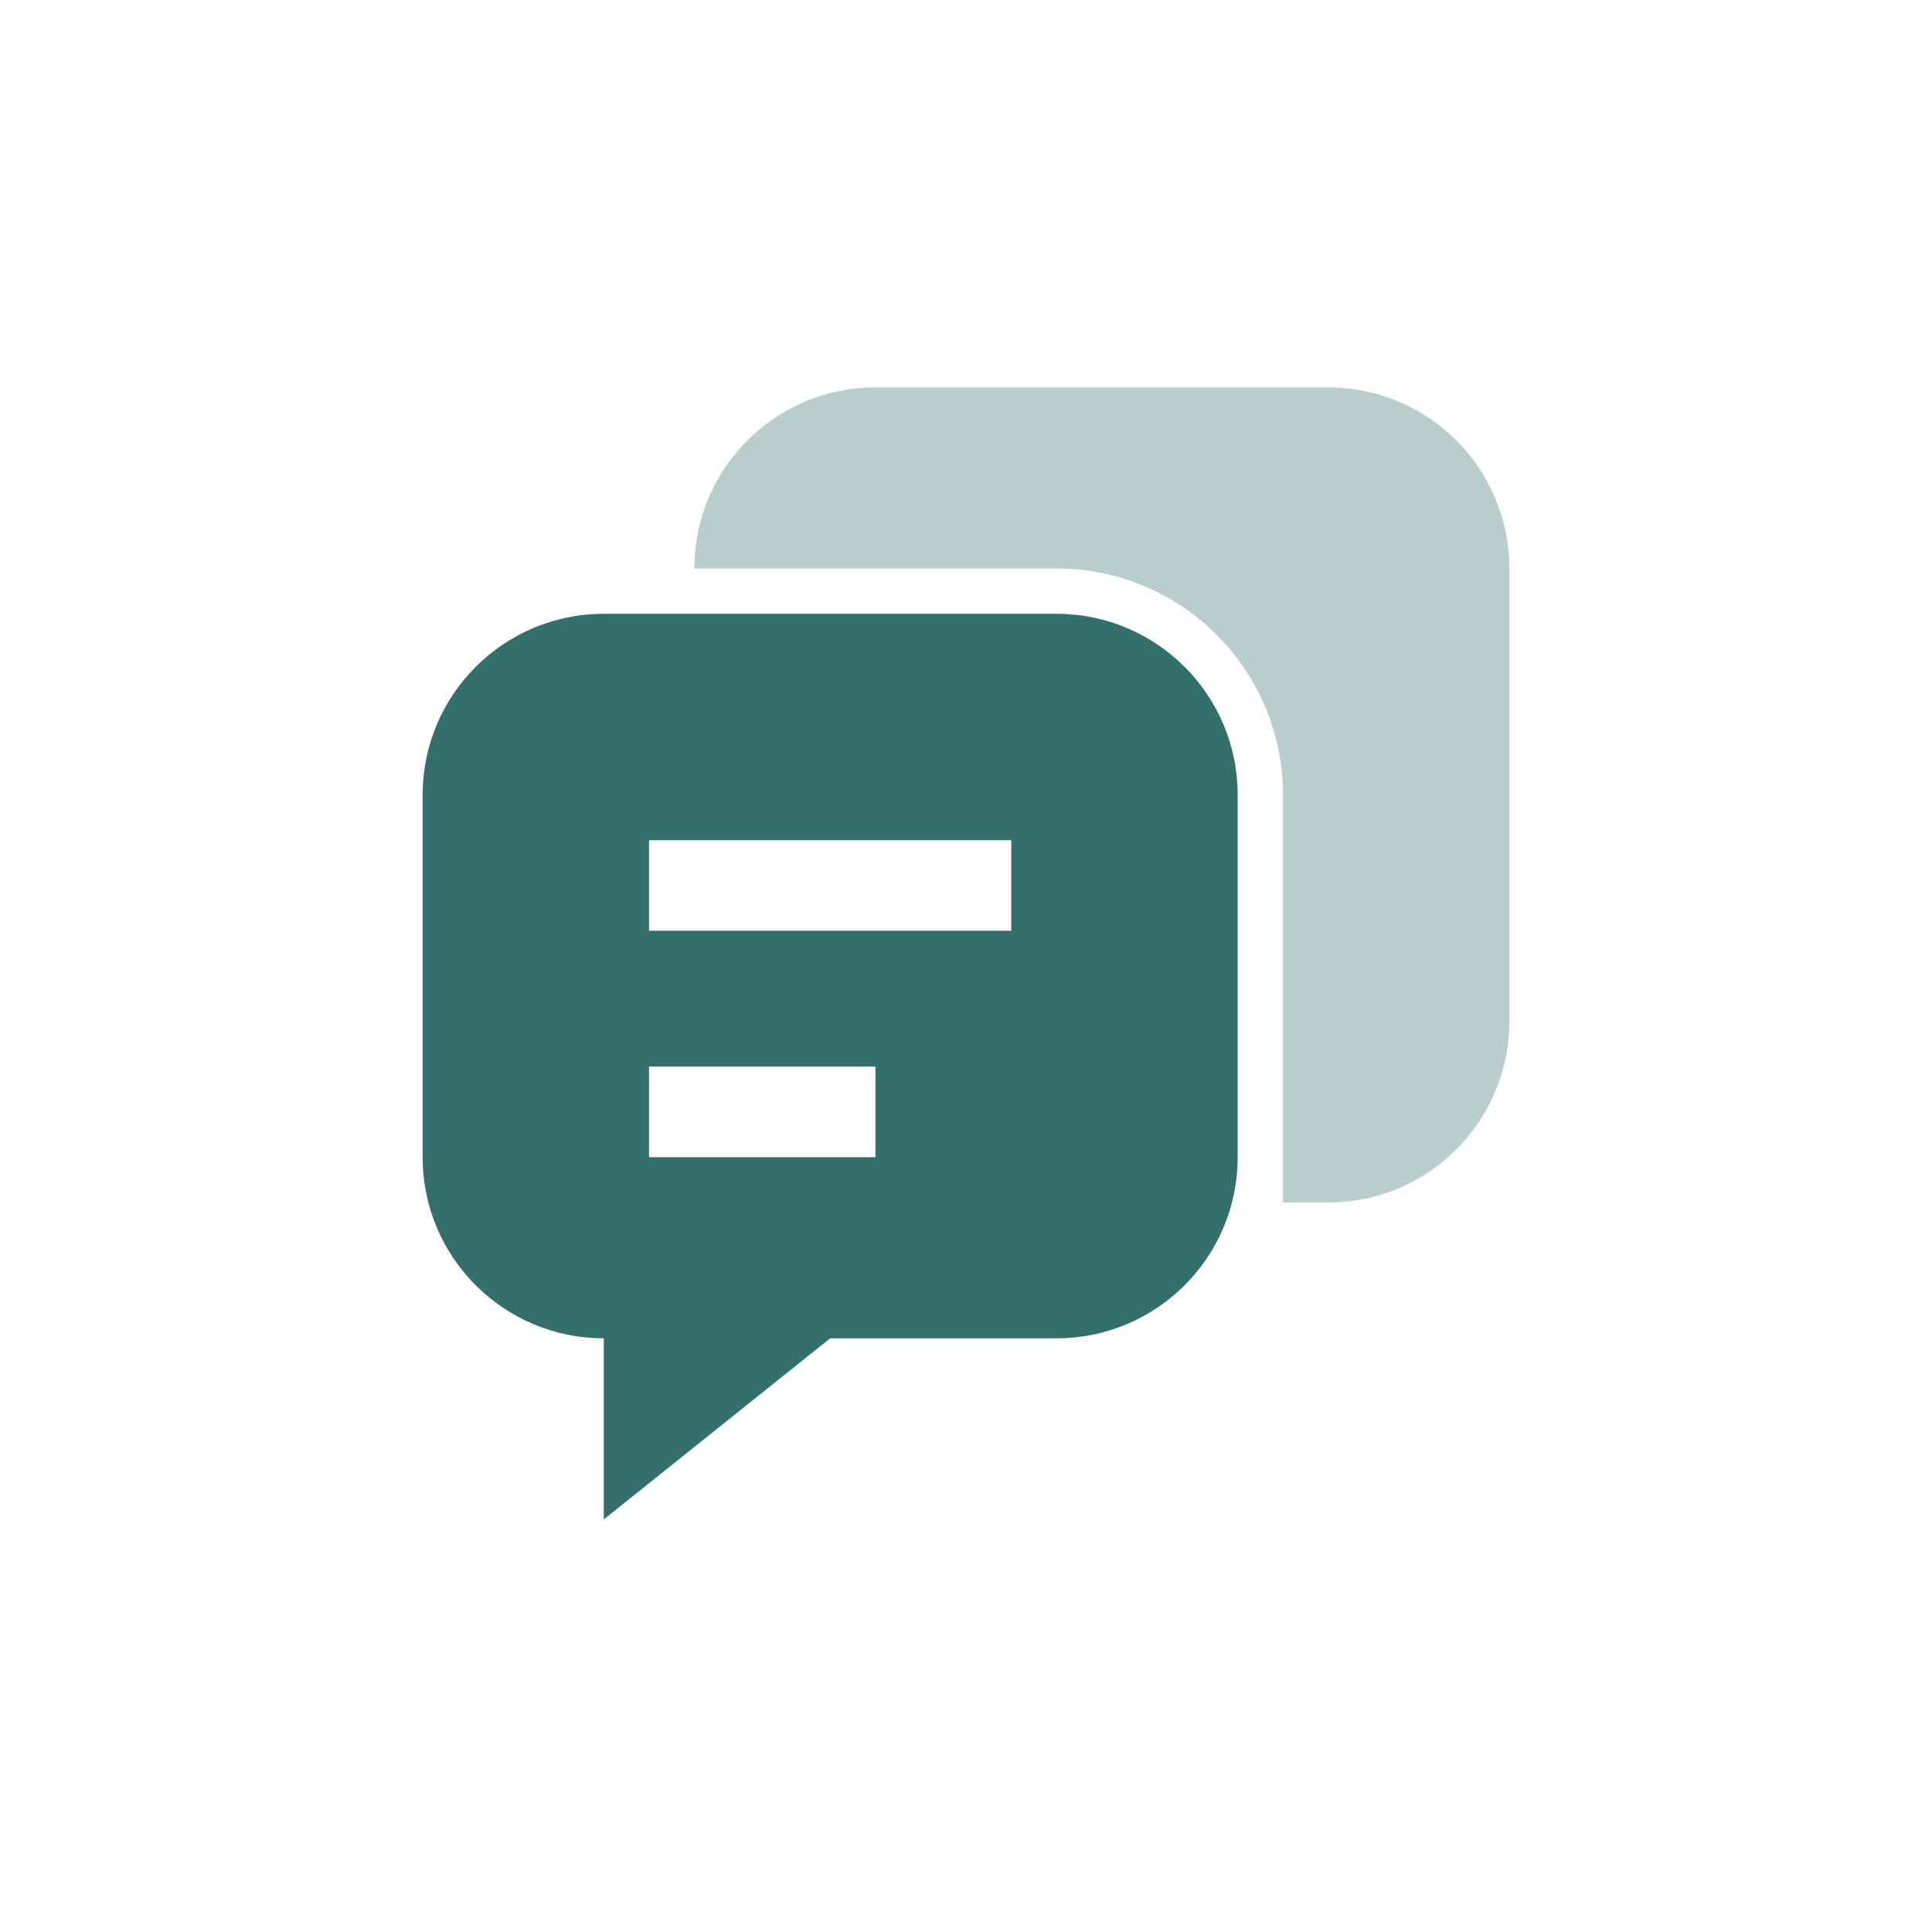
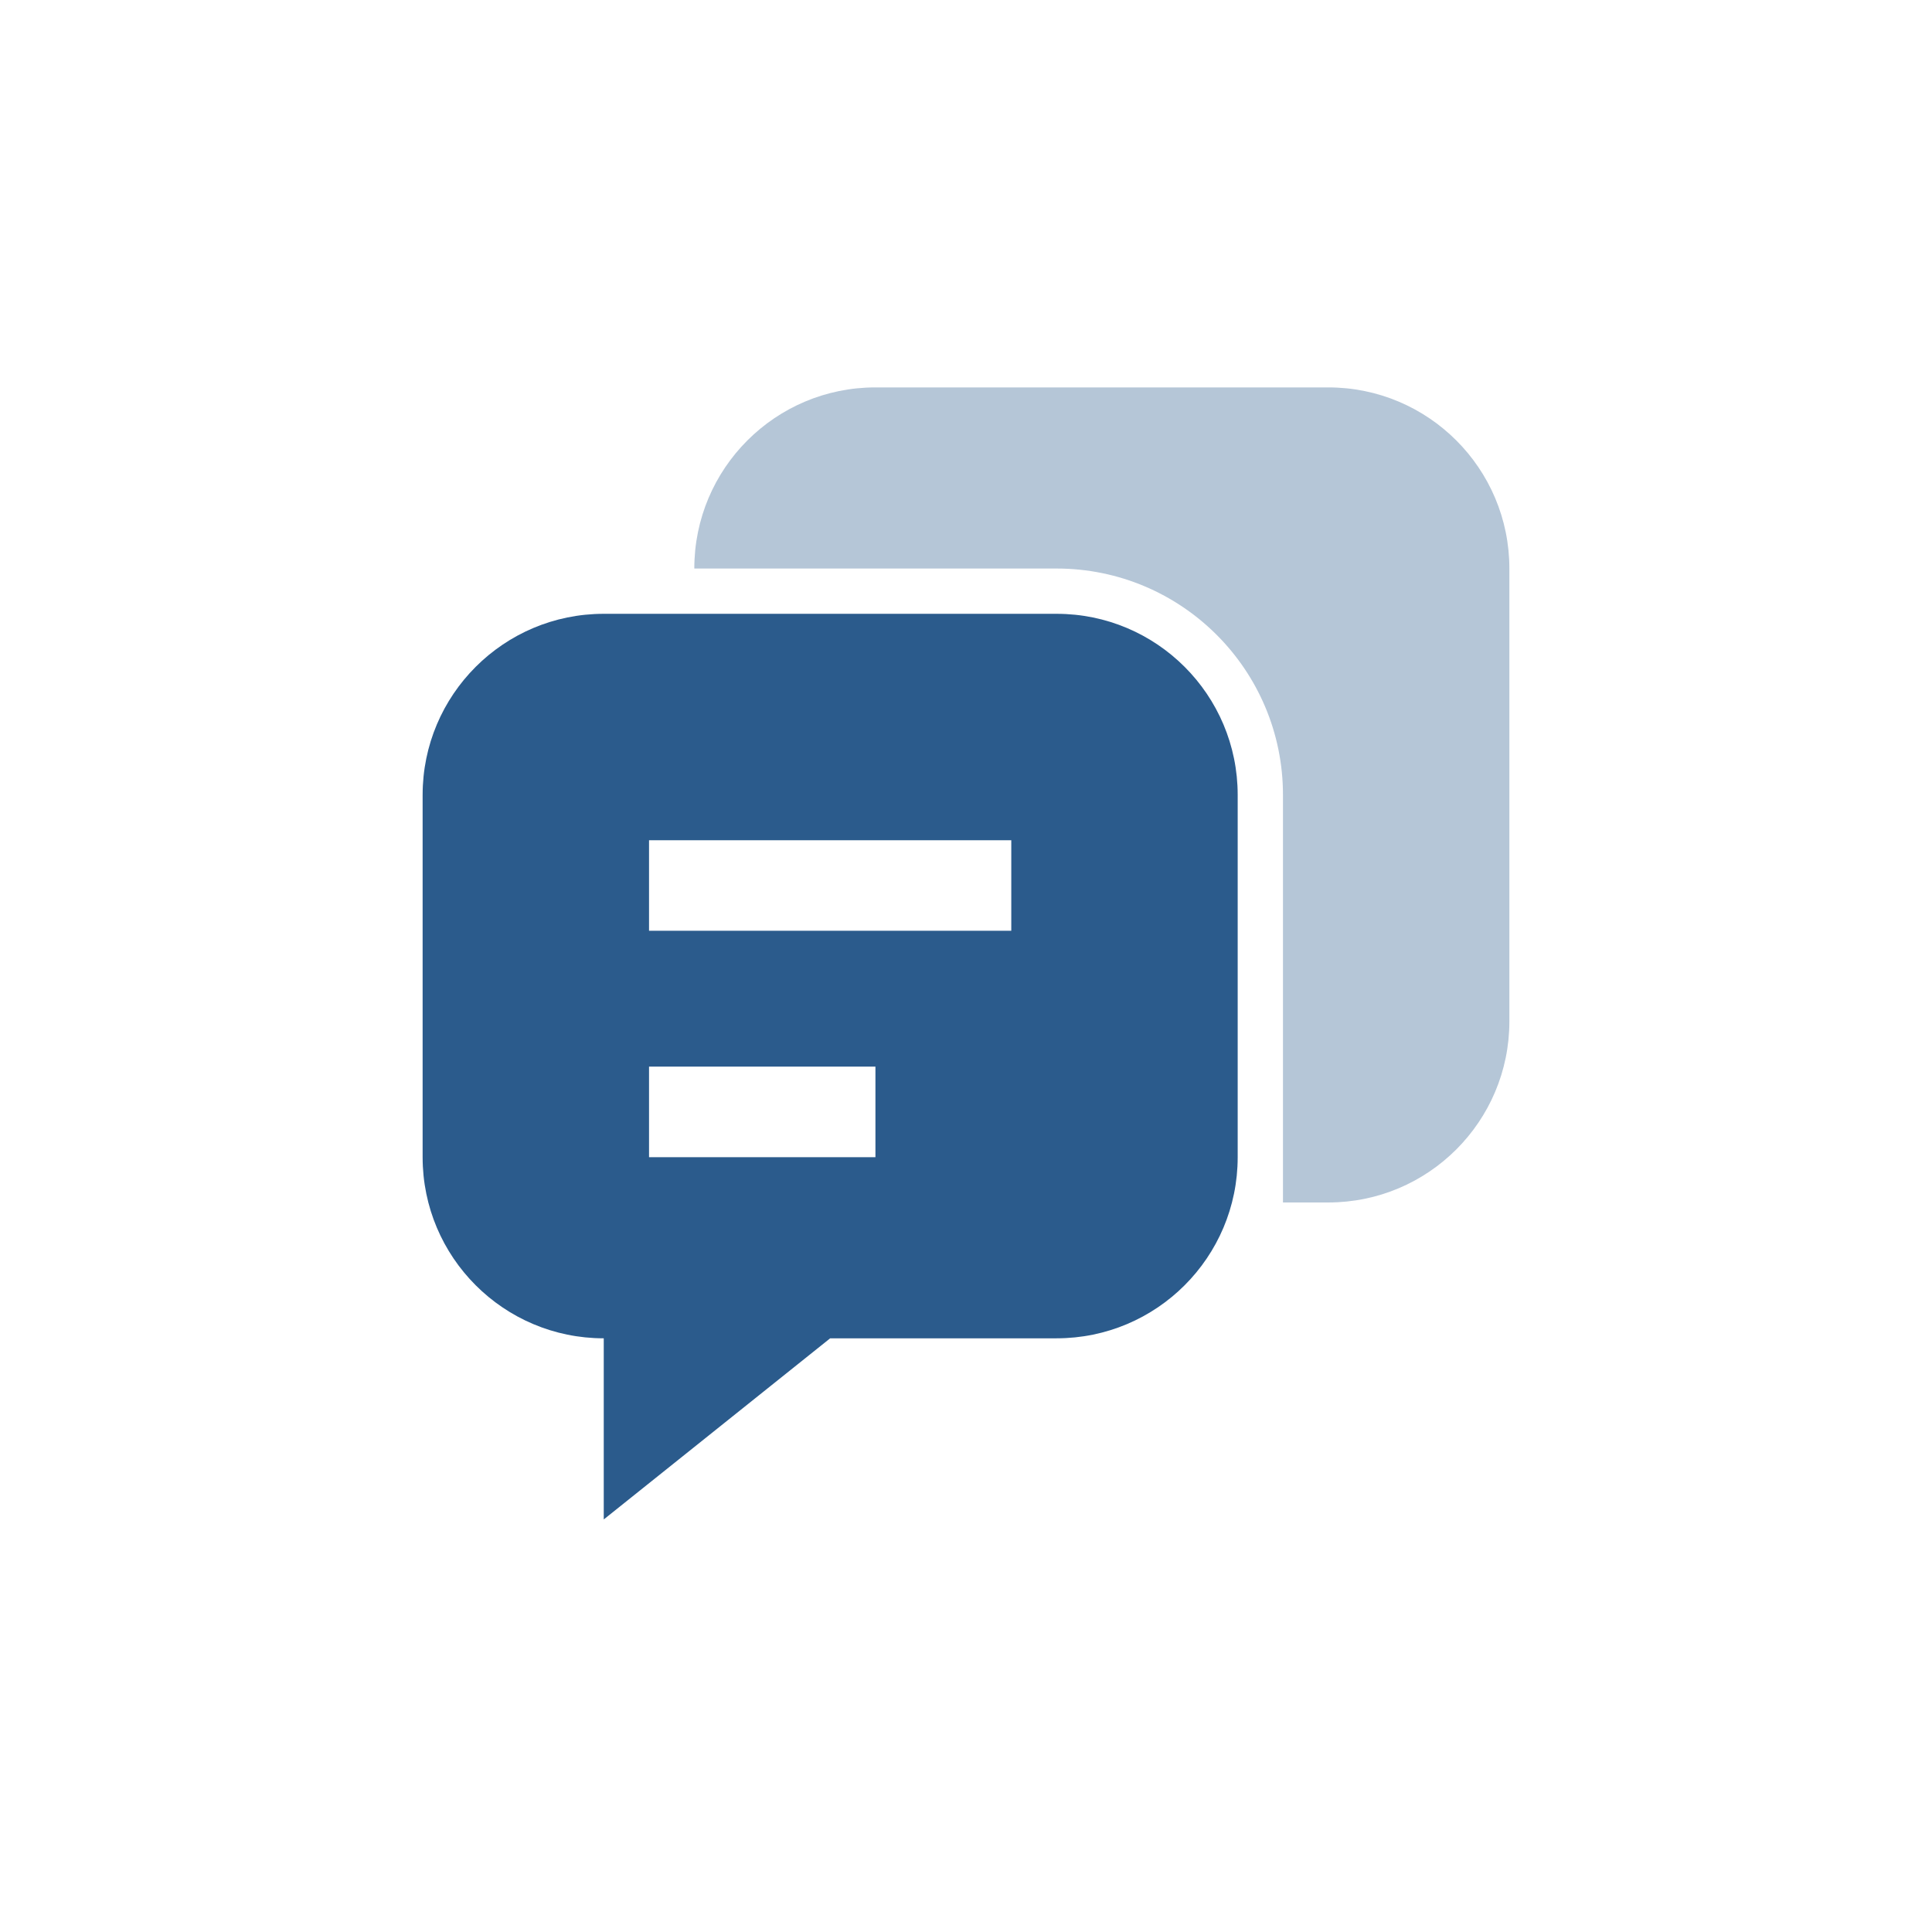
<svg xmlns="http://www.w3.org/2000/svg" viewBox="0 0 48 48">
-   <style>svg{color:#356f6d}@media(prefers-color-scheme:dark){svg{color:#b4d0c2}}</style>
+   <style>svg{color:#2b5b8c}@media(prefers-color-scheme:dark){svg{color:#9ac2e8}}</style>
  <g transform="translate(6 4) scale(1.125)" fill="currentColor">
    <path d="M14 5h10a4 4 0 0 1 4 4v10a4 4 0 0 1-4 4h-1v-9a5 5 0 0 0-5-5h-8a4 4 0 0 1 4-4Z" opacity=".35" />
    <path d="M8 10h10a4 4 0 0 1 4 4v8a4 4 0 0 1-4 4h-5l-5 4v-4a4 4 0 0 1-4-4v-8a4 4 0 0 1 4-4ZM9 15v2h8v-2H9Zm0 5v2h5v-2H9Z" fill-rule="evenodd" />
  </g>
</svg>
